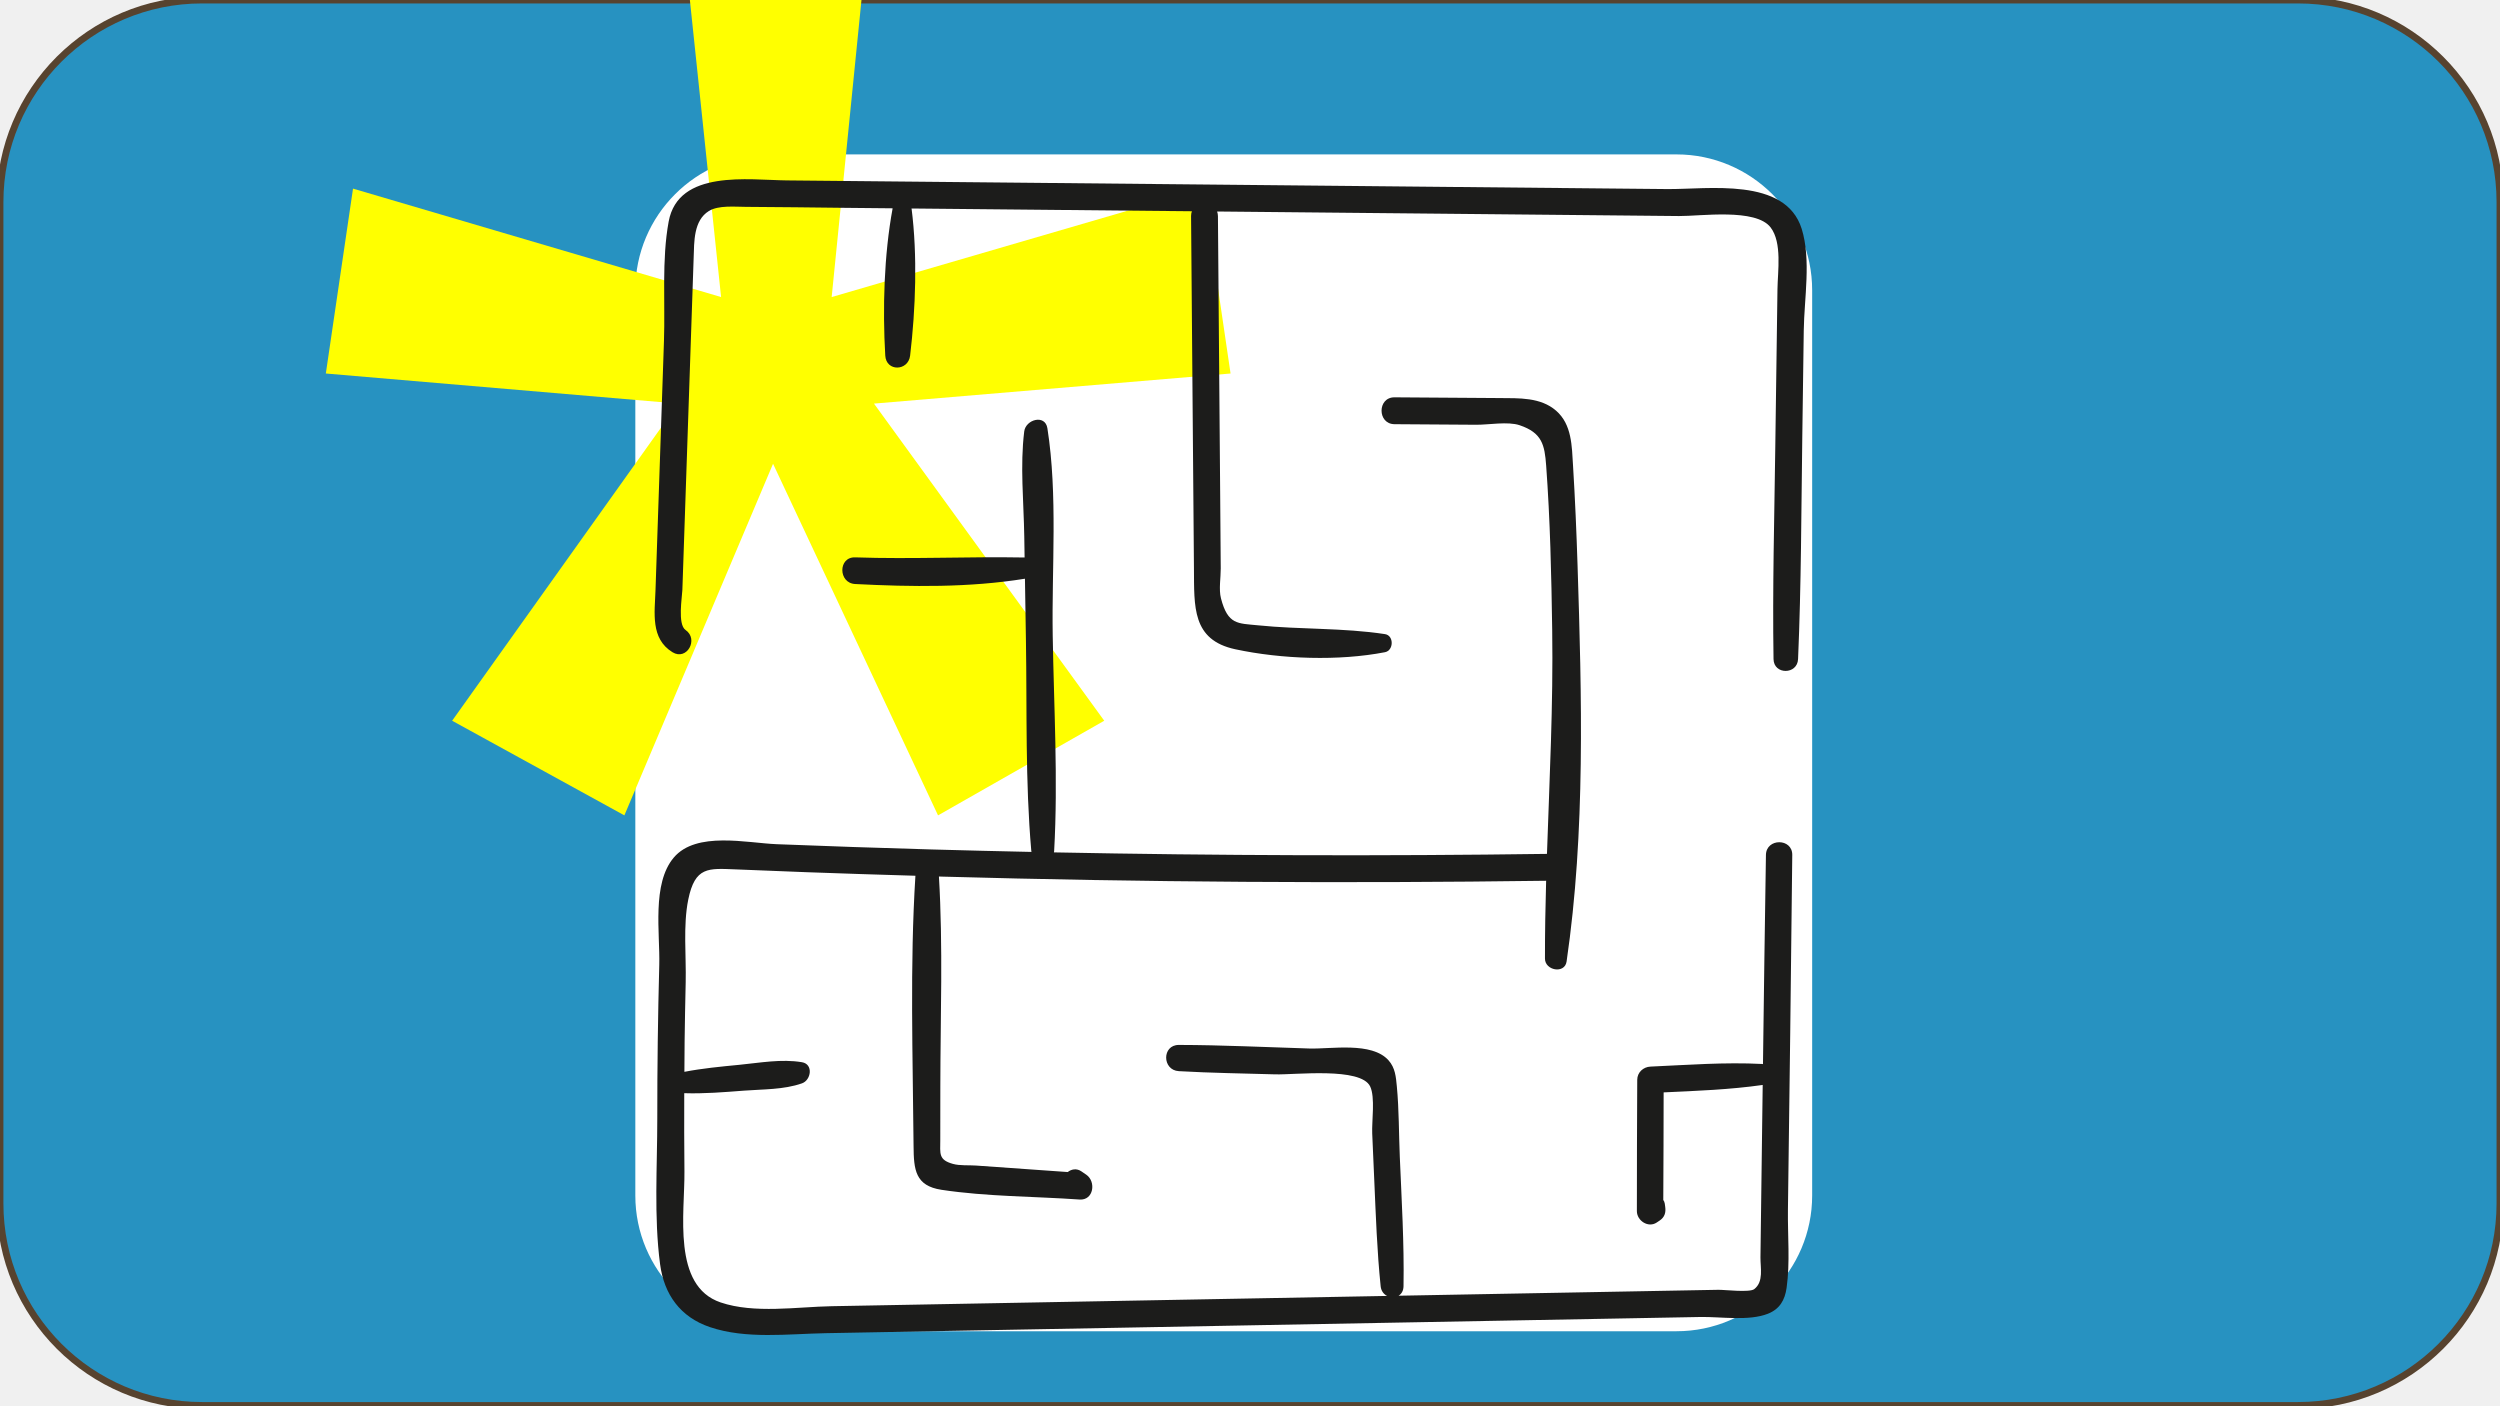
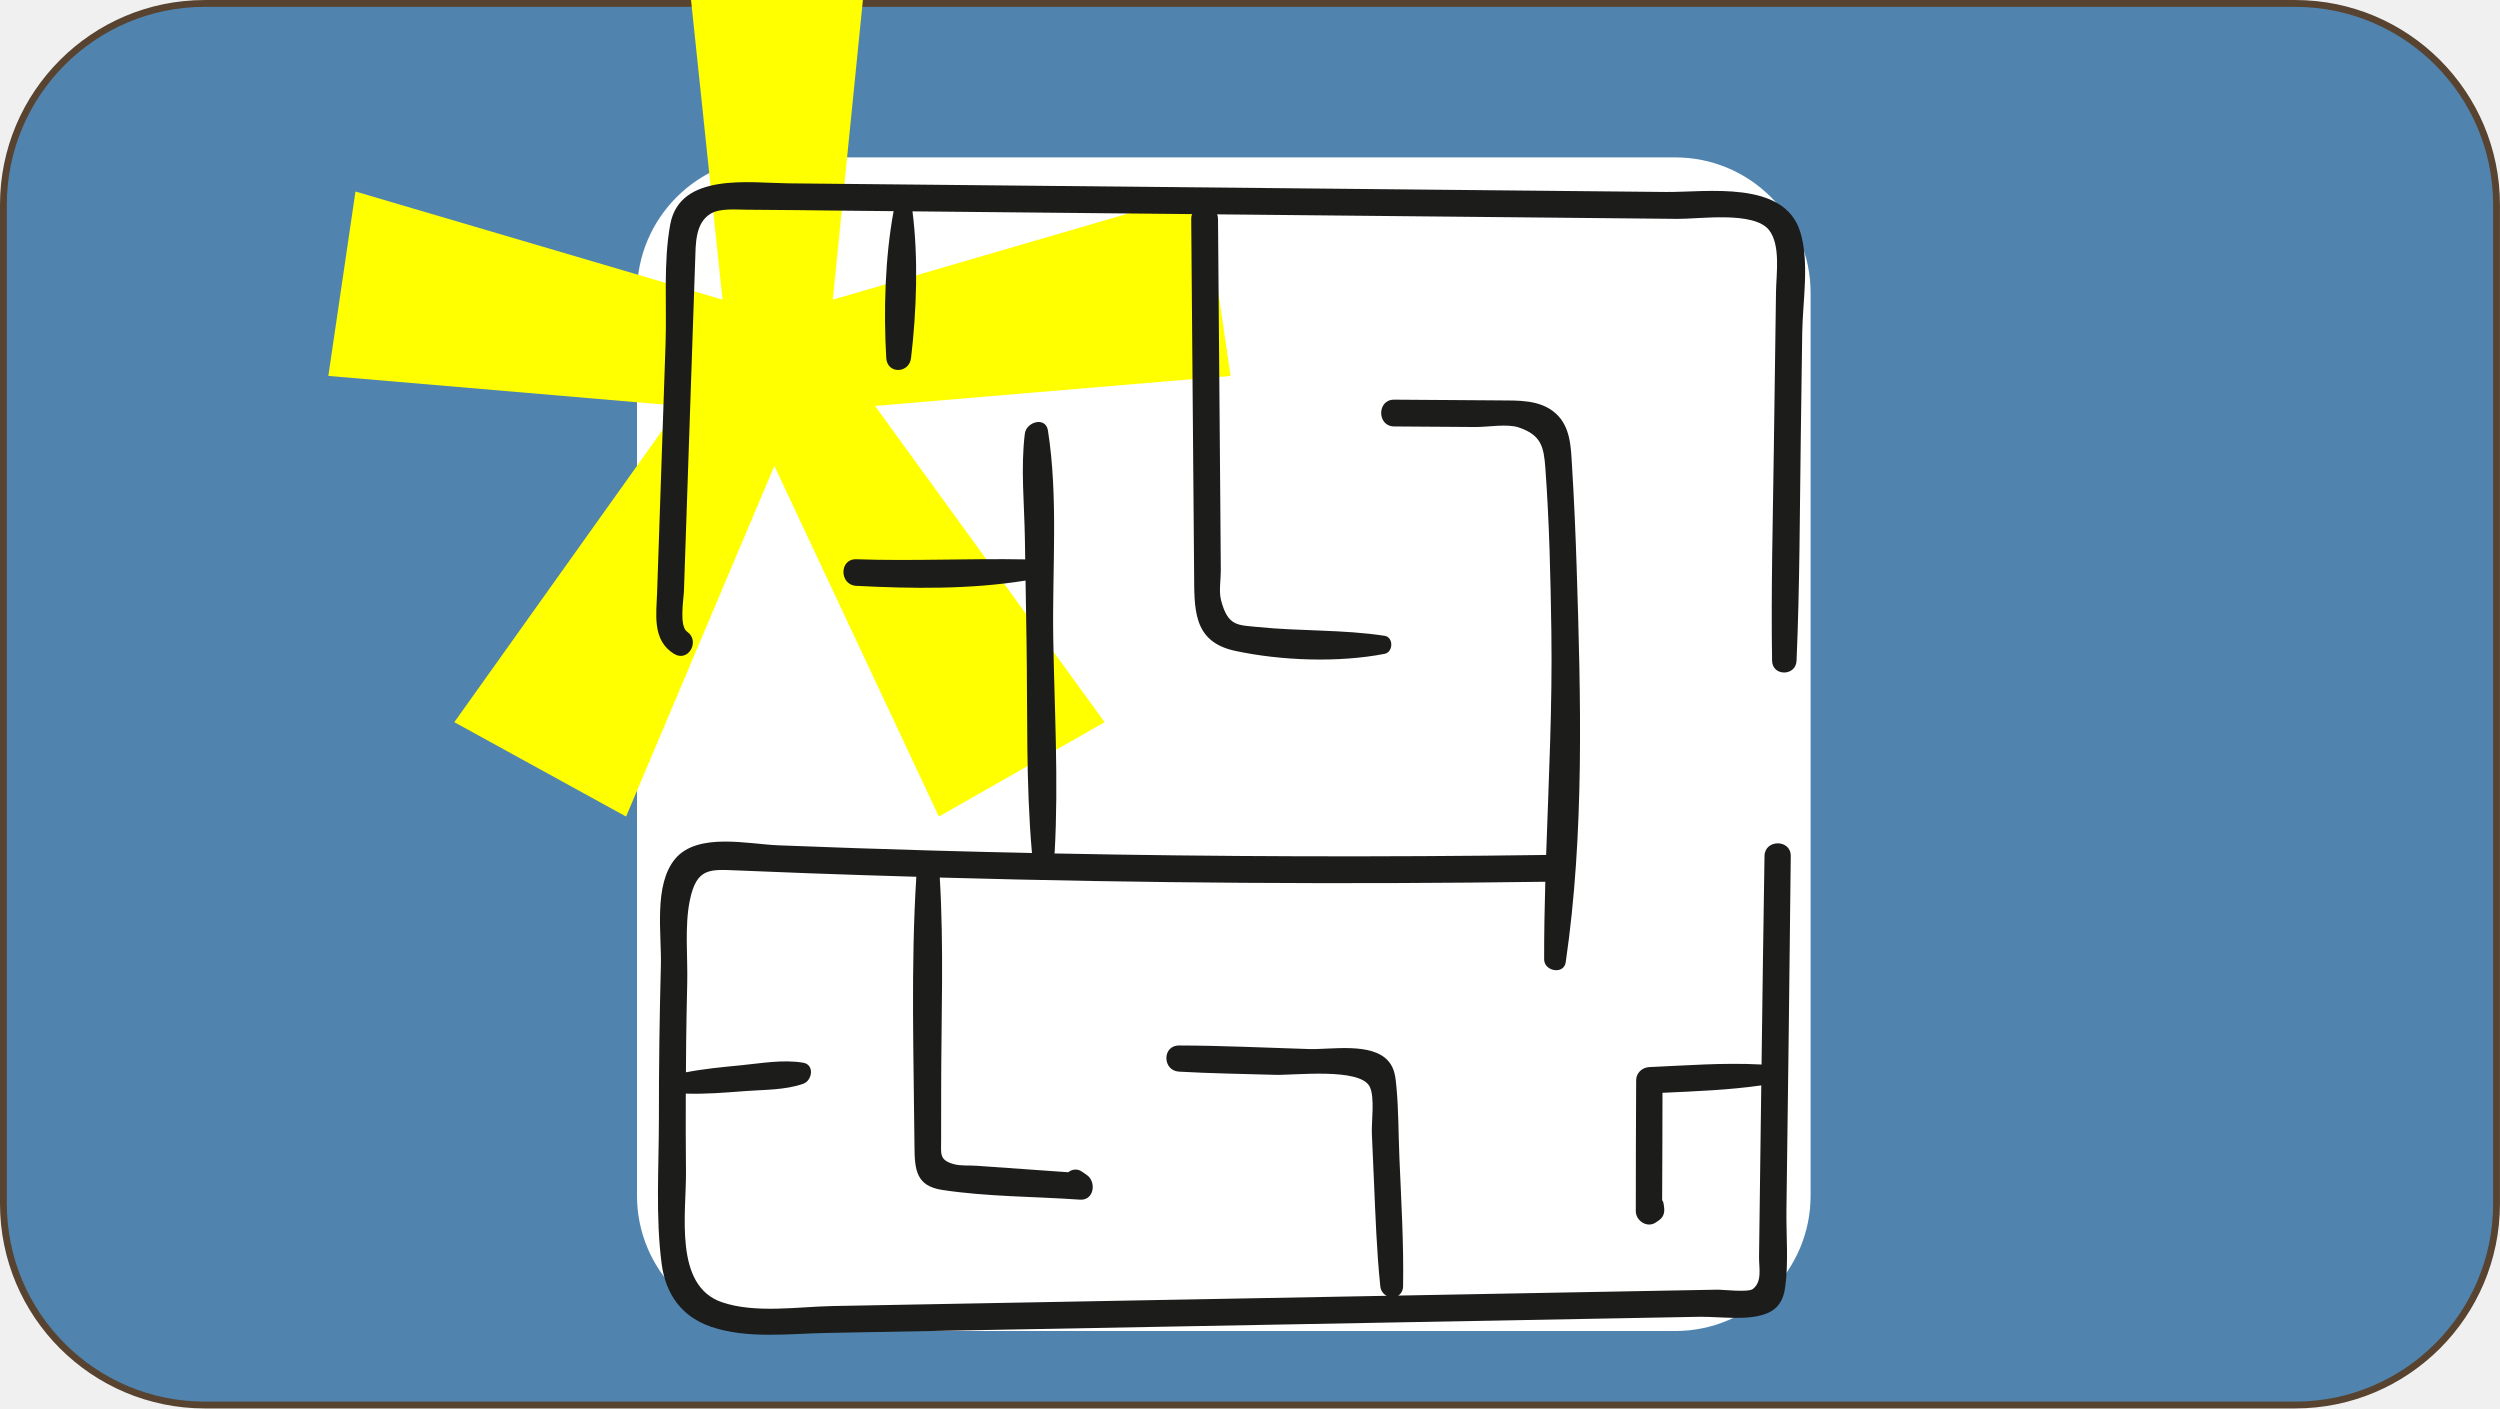
- <svg xmlns="http://www.w3.org/2000/svg" width="63.469mm" height="35.681mm" viewBox="0 0 63.469 35.681" version="1.1" id="svg16227">
+ <svg xmlns="http://www.w3.org/2000/svg" width="63.644mm" height="35.855mm" viewBox="0 0 63.644 35.855" version="1.1" id="svg16227">
  <defs id="defs16221" />
-   <g id="layer1" transform="translate(13.81467,-126.8147)">
+   <g id="layer1" transform="translate(13.90184,-126.7275)">
    <g id="g9" transform="matrix(0.2645833,0,0,0.2645833,-5.750408,120.9978)" />
    <g id="g11" transform="matrix(0.2645833,0,0,0.2645833,-5.750408,120.9978)" />
    <g id="g13" transform="matrix(0.2645833,0,0,0.2645833,-5.750408,120.9978)" />
    <g id="g15" transform="matrix(0.2645833,0,0,0.2645833,-5.750408,120.9978)" />
    <g id="g17" transform="matrix(0.2645833,0,0,0.2645833,-5.750408,120.9978)" />
    <g id="g19" transform="matrix(0.2645833,0,0,0.2645833,-5.750408,120.9978)" />
    <g id="g21" transform="matrix(0.2645833,0,0,0.2645833,-5.750408,120.9978)" />
    <g id="g23" transform="matrix(0.2645833,0,0,0.2645833,-5.750408,120.9978)" />
    <g id="g25" transform="matrix(0.2645833,0,0,0.2645833,-5.750408,120.9978)" />
    <g id="g27" transform="matrix(0.2645833,0,0,0.2645833,-5.750408,120.9978)" />
    <g id="g29" transform="matrix(0.2645833,0,0,0.2645833,-5.750408,120.9978)" />
    <g id="g31" transform="matrix(0.2645833,0,0,0.2645833,-5.750408,120.9978)" />
    <g id="g33" transform="matrix(0.2645833,0,0,0.2645833,-5.750408,120.9978)" />
    <g id="g35" transform="matrix(0.2645833,0,0,0.2645833,-5.750408,120.9978)" />
    <g id="g37" transform="matrix(0.2645833,0,0,0.2645833,-5.750408,120.9978)" />
-     <rect style="fill:#2792c1;fill-opacity:1;stroke:#57432f;stroke-width:0.174;stroke-opacity:1" id="rect69-1" width="63.469" height="35.681" x="-13.815" y="126.815" ry="5.128" />
+     <rect style="fill:#5084af;fill-opacity:1;stroke:#57432f;stroke-width:0.174;stroke-opacity:1" id="rect69-1" width="63.469" height="35.681" x="-13.815" y="126.815" ry="5.128" />
    <g id="g4" transform="matrix(0.6392981,0,0,0.6392981,2.314754,130.7347)" style="fill:#ffffff;fill-opacity:1">
      <path d="M 41.346,0 H 5.388 C 2.417,0 0,2.417 0,5.388 v 35.958 c 0,2.971 2.417,5.388 5.388,5.388 h 35.958 c 2.971,0 5.388,-2.417 5.388,-5.388 V 5.388 C 46.733,2.417 44.316,0 41.346,0 Z" id="path2" style="fill:#ffffff;fill-opacity:1" />
    </g>
    <text xml:space="preserve" style="font-style:normal;font-variant:normal;font-weight:normal;font-stretch:normal;font-size:5.867px;line-height:1.25;font-family:calibri;-inkscape-font-specification:calibri;letter-spacing:0px;word-spacing:0px;fill:#ffff00;fill-opacity:1;stroke:none;stroke-width:0.147" x="-7.69" y="160.371" id="text16245" transform="scale(0.9819698,1.018361)">
      <tspan id="tspan16243" x="-7.69" y="160.371" style="font-size:50.066px;fill:#ffff00;fill-opacity:1;stroke-width:0.147">*</tspan>
    </text>
    <g id="g6" transform="matrix(0.5584199,0,0,0.5584199,34.06477,136.102)" style="fill:#ffffff;fill-opacity:1" />
    <g id="g8" transform="matrix(0.5584199,0,0,0.5584199,34.06477,136.102)" style="fill:#ffffff;fill-opacity:1" />
    <g id="g10" transform="matrix(0.5584199,0,0,0.5584199,34.06477,136.102)" style="fill:#ffffff;fill-opacity:1" />
    <g id="g12" transform="matrix(0.5584199,0,0,0.5584199,34.06477,136.102)" style="fill:#ffffff;fill-opacity:1" />
    <g id="g14" transform="matrix(0.5584199,0,0,0.5584199,34.06477,136.102)" style="fill:#ffffff;fill-opacity:1" />
    <g id="g16" transform="matrix(0.5584199,0,0,0.5584199,34.06477,136.102)" style="fill:#ffffff;fill-opacity:1" />
    <g id="g18" transform="matrix(0.5584199,0,0,0.5584199,34.06477,136.102)" style="fill:#ffffff;fill-opacity:1" />
    <g id="g20" transform="matrix(0.5584199,0,0,0.5584199,34.06477,136.102)" style="fill:#ffffff;fill-opacity:1" />
    <g id="g22" transform="matrix(0.5584199,0,0,0.5584199,34.06477,136.102)" style="fill:#ffffff;fill-opacity:1" />
    <g id="g24-1" transform="matrix(0.5584199,0,0,0.5584199,34.06477,136.102)" style="fill:#ffffff;fill-opacity:1" />
    <g id="g26" transform="matrix(0.5584199,0,0,0.5584199,34.06477,136.102)" style="fill:#ffffff;fill-opacity:1" />
    <g id="g28-2" transform="matrix(0.5584199,0,0,0.5584199,34.06477,136.102)" style="fill:#ffffff;fill-opacity:1" />
    <g id="g30" transform="matrix(0.5584199,0,0,0.5584199,34.06477,136.102)" style="fill:#ffffff;fill-opacity:1" />
    <g id="g32" transform="matrix(0.5584199,0,0,0.5584199,34.06477,136.102)" style="fill:#ffffff;fill-opacity:1" />
    <g id="g34" transform="matrix(0.5584199,0,0,0.5584199,34.06477,136.102)" style="fill:#ffffff;fill-opacity:1" />
    <g transform="matrix(0.1483306,0,0,-0.1483306,-72.24614,156.5608)" id="g16206">
      <g transform="translate(632.6083,127.9367)" id="g24">
        <path id="path26" style="fill:#1c1c1b;fill-opacity:1;fill-rule:nonzero;stroke:none" d="m 0,0 c 4.659,-0.032 9.317,-0.064 13.977,-0.097 2.119,-0.015 5.426,0.599 7.433,-0.079 3.845,-1.299 4.282,-3.355 4.543,-6.907 0.686,-9.347 0.897,-18.759 1.034,-28.128 0.189,-12.798 -0.466,-25.565 -0.895,-38.333 -28.128,-0.388 -56.261,-0.304 -84.385,0.257 0.013,0.083 0.031,0.162 0.036,0.25 0.685,12.238 -0.051,24.648 -0.247,36.9 -0.184,11.574 0.885,24.008 -0.909,35.44 -0.385,2.454 -3.713,1.501 -3.966,-0.537 -0.726,-5.843 -0.087,-12.061 0.007,-17.95 0.019,-1.211 0.039,-2.422 0.058,-3.632 -9.668,0.18 -19.317,-0.312 -28.998,0.022 -2.943,0.101 -2.92,-4.412 0,-4.562 9.632,-0.495 19.503,-0.631 29.056,0.908 0.057,-3.562 0.113,-7.125 0.171,-10.687 0.19,-11.924 -0.129,-24.018 0.916,-35.902 0.004,-0.06 0.021,-0.113 0.03,-0.171 -5.775,0.125 -11.549,0.262 -17.322,0.427 -8.757,0.251 -17.512,0.549 -26.265,0.894 -5.105,0.201 -13.77,2.265 -17.631,-2.284 -3.787,-4.461 -2.343,-12.972 -2.486,-18.333 -0.234,-8.766 -0.347,-17.534 -0.34,-26.301 0.006,-8.194 -0.594,-16.821 0.477,-24.954 0.689,-5.227 3.498,-9.078 8.532,-10.782 6.206,-2.099 13.397,-1.156 19.81,-1.038 l 27.684,0.513 c 35.545,0.657 71.09,1.316 106.635,1.973 5.126,0.094 10.253,0.19 15.38,0.285 3.492,0.064 8.291,-0.741 11.579,0.56 2.005,0.794 2.894,2.323 3.192,4.428 0.611,4.303 0.171,8.988 0.227,13.333 0.263,20.254 0.543,40.508 0.742,60.762 0.029,2.902 -4.461,2.902 -4.507,0 -0.192,-11.934 -0.351,-23.867 -0.506,-35.801 -0.053,0.007 -0.103,0.021 -0.157,0.024 -6.36,0.332 -12.748,-0.169 -19.103,-0.45 -1.225,-0.054 -2.256,-0.992 -2.261,-2.26 -0.03,-7.494 -0.07,-14.987 -0.062,-22.48 0.002,-1.628 1.945,-2.92 3.395,-1.947 0.169,0.114 0.339,0.227 0.509,0.342 0.853,0.572 1.08,1.358 0.948,2.33 l -0.078,0.572 c -0.033,0.241 -0.13,0.439 -0.254,0.616 0.038,6.138 0.05,12.276 0.06,18.414 5.664,0.261 11.34,0.471 16.956,1.272 -0.032,-2.406 -0.065,-4.811 -0.096,-7.216 l -0.288,-22.279 c -0.024,-1.785 0.591,-4.177 -1.068,-5.452 -0.803,-0.617 -5.09,-0.094 -6.152,-0.114 -4.101,-0.076 -8.203,-0.152 -12.305,-0.227 -14.136,-0.262 -28.274,-0.524 -42.412,-0.786 0.483,0.294 0.831,0.826 0.845,1.611 0.127,7.375 -0.327,14.772 -0.636,22.139 -0.169,4.003 -0.129,8.086 -0.507,12.075 -0.156,1.635 -0.27,3.18 -1.431,4.473 -2.873,3.202 -9.801,1.901 -13.535,2.013 -7.445,0.225 -14.903,0.598 -22.35,0.613 -2.908,0.006 -2.867,-4.324 0,-4.489 5.497,-0.317 11.015,-0.383 16.52,-0.548 3.361,-0.099 14.623,1.275 16.226,-2.062 0.892,-1.855 0.262,-5.962 0.355,-8.05 0.117,-2.684 0.235,-5.367 0.353,-8.051 0.266,-6.035 0.472,-12.101 1.092,-18.113 0.084,-0.809 0.535,-1.359 1.101,-1.647 -16.309,-0.301 -32.618,-0.603 -48.926,-0.905 -15.38,-0.284 -30.76,-0.569 -46.14,-0.853 -5.922,-0.111 -13.231,-1.31 -19.002,0.644 -8.348,2.826 -6.122,15.332 -6.195,22.407 -0.046,4.469 -0.049,8.938 -0.033,13.408 3.389,-0.112 6.825,0.174 10.199,0.433 3.294,0.252 6.828,0.154 9.952,1.251 1.57,0.551 1.984,3.283 0,3.616 -3.527,0.591 -7.193,-0.101 -10.739,-0.445 -3.121,-0.303 -6.297,-0.6 -9.386,-1.2 0.013,1.731 0.015,3.462 0.037,5.193 0.044,3.372 0.105,6.743 0.184,10.115 0.106,4.497 -0.458,9.752 0.437,14.157 1.157,5.694 3.448,5.363 8.089,5.185 4.04,-0.154 8.079,-0.331 12.12,-0.481 6.223,-0.233 12.448,-0.424 18.673,-0.609 -0.959,-15.316 -0.44,-30.916 -0.316,-46.258 0.032,-4.044 0.275,-6.808 4.782,-7.494 7.713,-1.173 15.841,-1.116 23.626,-1.665 2.43,-0.171 2.865,3.079 1.151,4.25 l -0.832,0.569 c -0.819,0.56 -1.694,0.392 -2.342,-0.114 l -15.696,1.111 c -1.222,0.087 -2.761,-0.047 -3.937,0.279 -2.516,0.696 -2.183,1.751 -2.18,4.072 0.003,3.027 0.006,6.053 0.009,9.079 0.012,11.977 0.476,24.081 -0.241,36.041 0.18,-0.005 0.359,-0.013 0.539,-0.018 34.454,-0.96 68.924,-1.182 103.388,-0.709 -0.125,-4.44 -0.209,-8.883 -0.2,-13.326 0.004,-2.046 3.385,-2.661 3.701,-0.501 3.244,22.171 2.593,45.476 1.877,67.815 -0.182,5.694 -0.424,11.388 -0.775,17.073 -0.205,3.316 -0.182,7.02 -2.885,9.382 C 24.999,4.629 21.3,4.44 17.97,4.472 11.979,4.53 5.99,4.556 0,4.598 -2.959,4.619 -2.962,0.021 0,0" />
      </g>
      <g transform="translate(508.372,162.6139)" id="g28">
        <path id="path30" style="fill:#1c1c1b;fill-opacity:1;fill-rule:nonzero;stroke:none" d="m 0,0 c -1.203,-6.52 -0.579,-13.836 -0.804,-20.462 -0.23,-6.76 -0.46,-13.52 -0.689,-20.281 l -0.758,-22.309 c -0.133,-3.905 -0.889,-8.322 2.908,-10.655 2.451,-1.507 4.541,2.219 2.229,3.814 -1.384,0.955 -0.58,5.653 -0.54,6.841 l 0.276,8.113 c 0.184,5.408 0.367,10.816 0.551,16.225 0.368,10.816 0.735,21.632 1.103,32.448 0.098,2.868 -0.019,6.445 2.606,8.074 1.636,1.015 4.461,0.718 6.32,0.712 5.678,-0.021 11.358,-0.112 17.036,-0.168 2.699,-0.027 5.397,-0.053 8.096,-0.08 -1.48,-8.015 -1.728,-17.127 -1.261,-25.207 0.161,-2.79 3.939,-2.676 4.255,0 0.948,8.028 1.273,17.138 0.247,25.175 C 48.151,2.176 54.728,2.111 61.304,2.046 70.721,1.954 80.137,1.861 89.554,1.768 89.467,1.525 89.41,1.258 89.413,0.951 c 0.162,-20.108 0.316,-40.216 0.493,-60.323 0.058,-6.508 -0.374,-12.231 7.078,-13.828 7.91,-1.696 17.725,-2.037 25.62,-0.503 1.5,0.292 1.564,2.855 0,3.095 -7.176,1.099 -14.515,0.769 -21.743,1.508 -3.453,0.353 -5.149,0.06 -6.331,4.617 -0.394,1.516 -0.026,3.559 -0.038,5.111 -0.03,4.09 -0.059,8.18 -0.093,12.269 -0.129,16.018 -0.259,32.036 -0.388,48.054 -0.003,0.289 -0.06,0.542 -0.141,0.775 10.254,-0.101 20.508,-0.202 30.761,-0.303 l 32.197,-0.317 c 5.366,-0.053 10.733,-0.105 16.099,-0.158 3.617,-0.036 13.135,1.385 15.68,-1.949 1.99,-2.606 1.214,-7.513 1.172,-10.566 -0.042,-3.015 -0.083,-6.03 -0.125,-9.045 -0.083,-6.03 -0.166,-12.059 -0.25,-18.089 -0.166,-12.055 -0.486,-24.124 -0.3,-36.18 0.042,-2.712 4.084,-2.695 4.201,0 0.547,12.717 0.549,25.464 0.725,38.19 0.083,6.029 0.166,12.059 0.249,18.089 0.075,5.408 1.283,12.117 -0.353,17.358 -2.782,8.911 -16.07,6.741 -23.012,6.809 C 158.17,5.69 145.426,5.816 132.681,5.941 107.552,6.189 82.424,6.436 57.295,6.684 44.936,6.805 32.576,6.926 20.217,7.048 13.673,7.113 1.655,8.97 0,0" />
      </g>
    </g>
  </g>
</svg>
